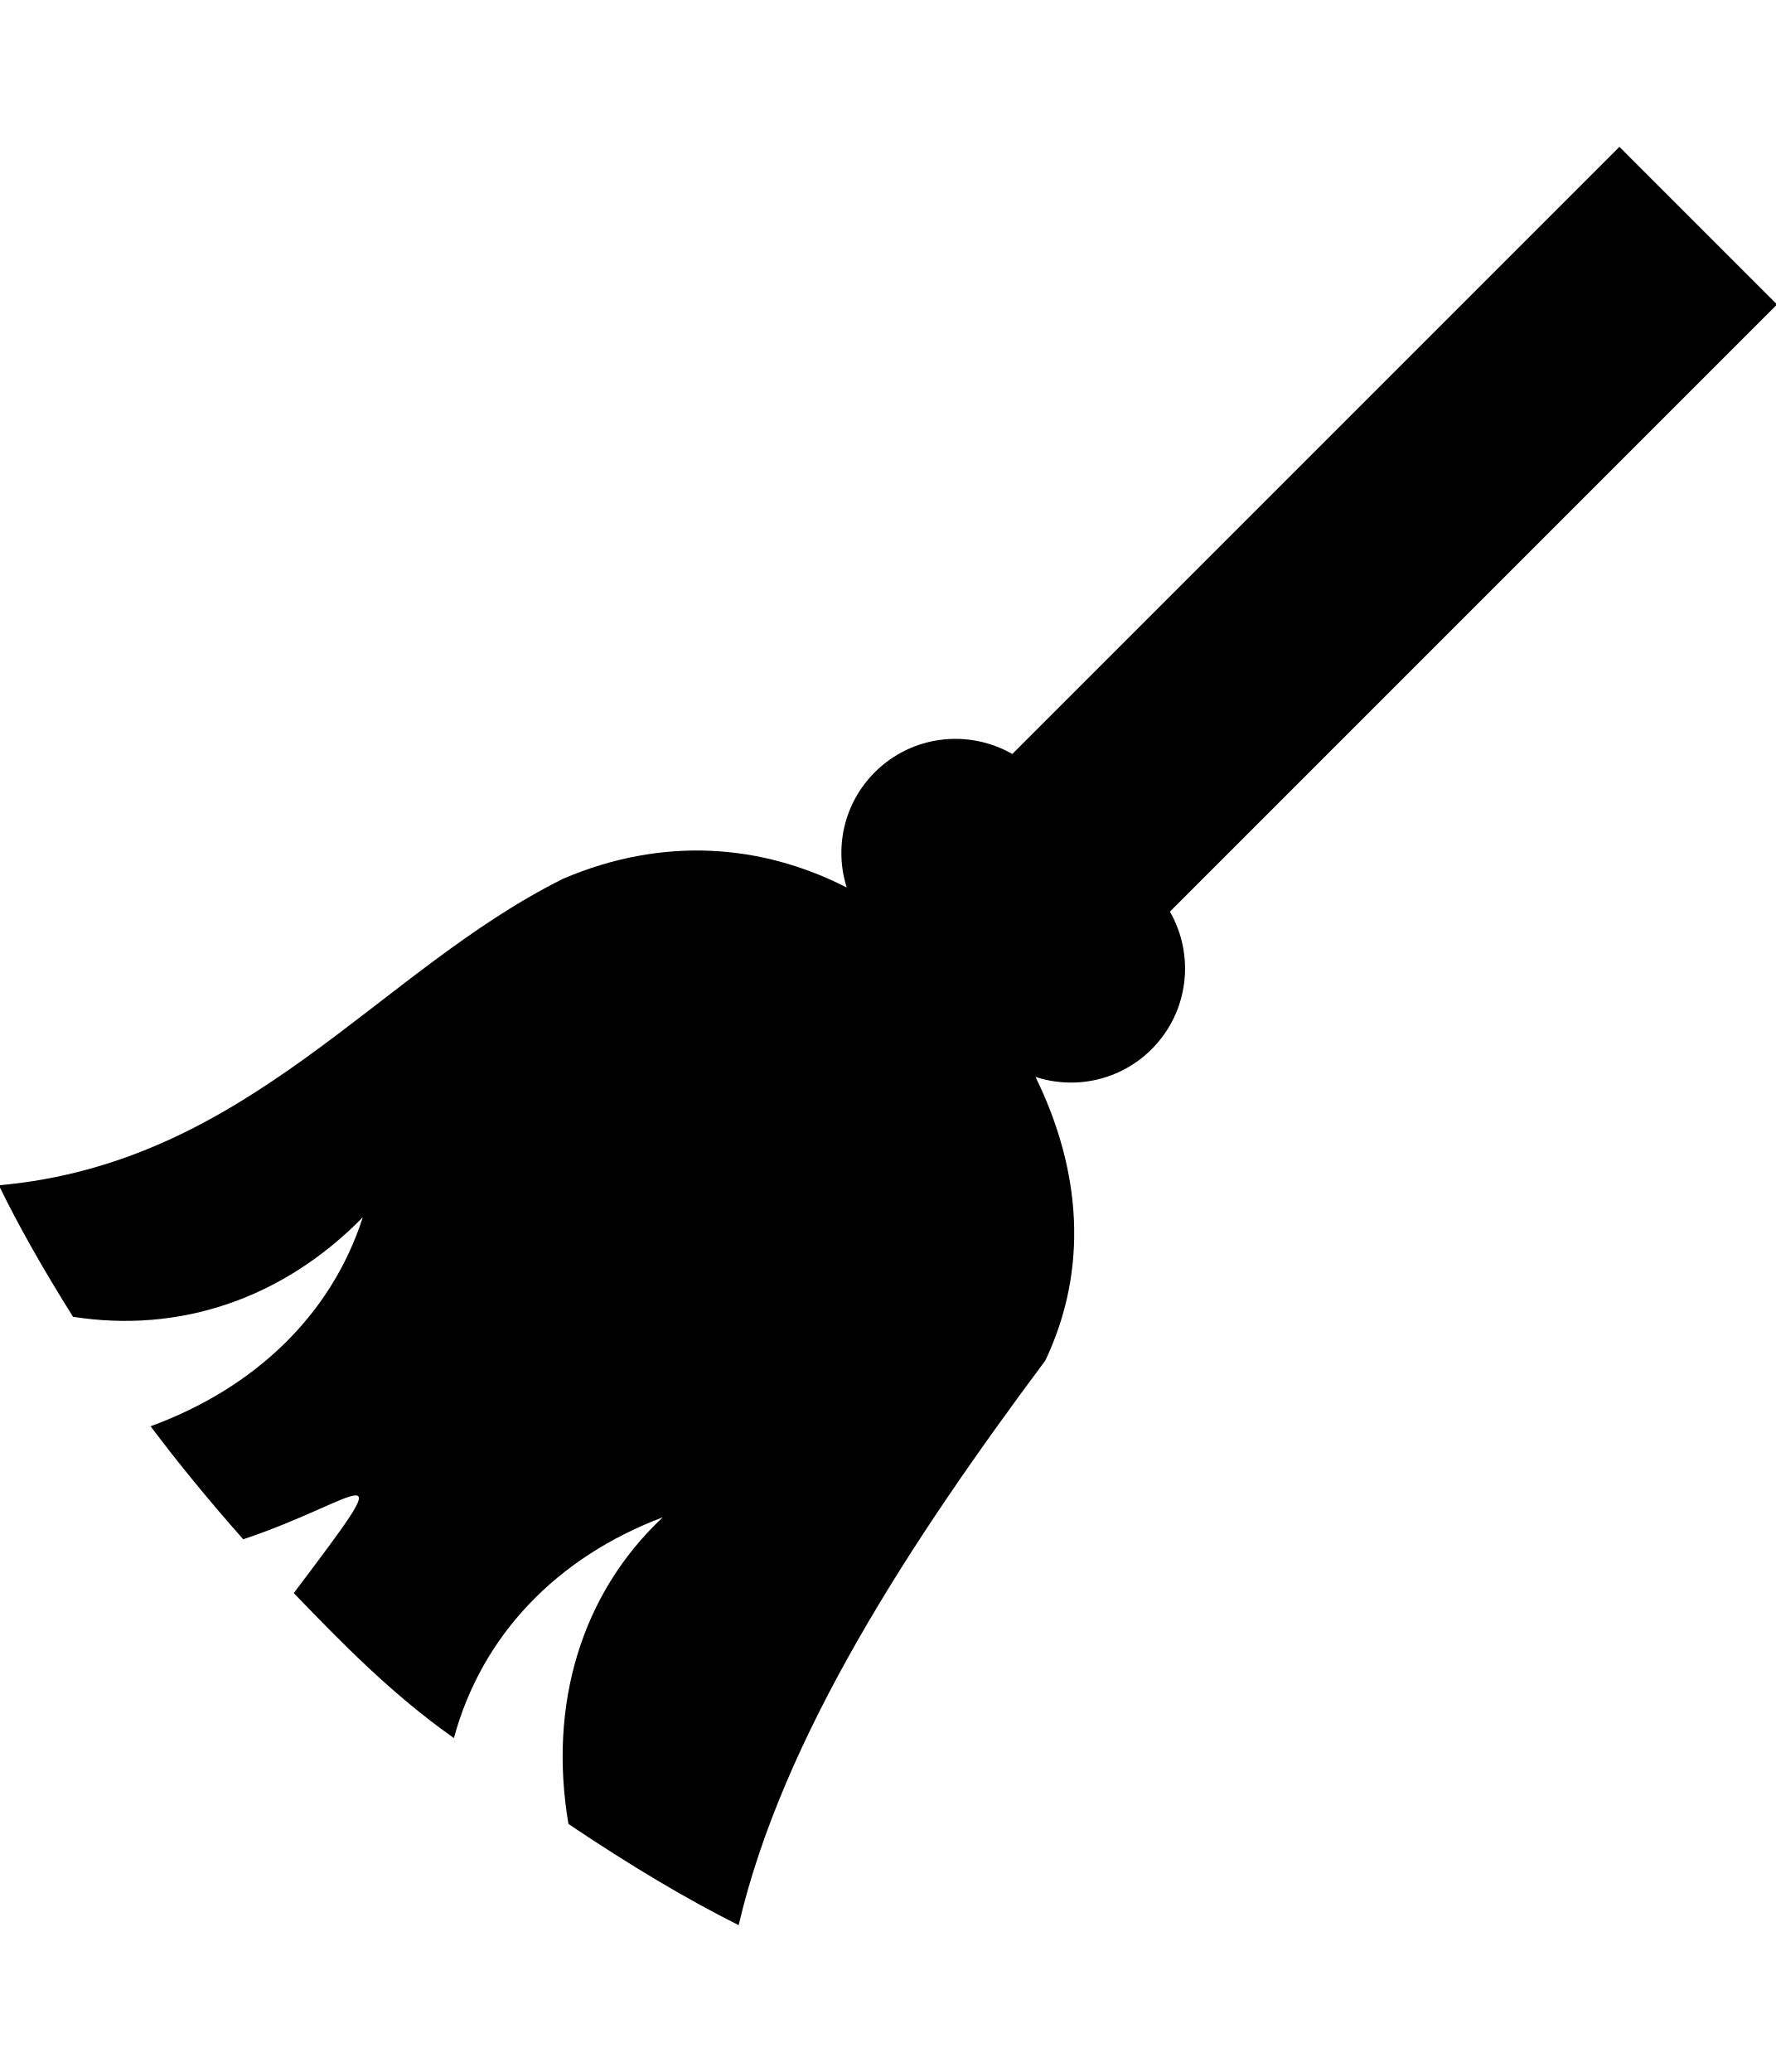
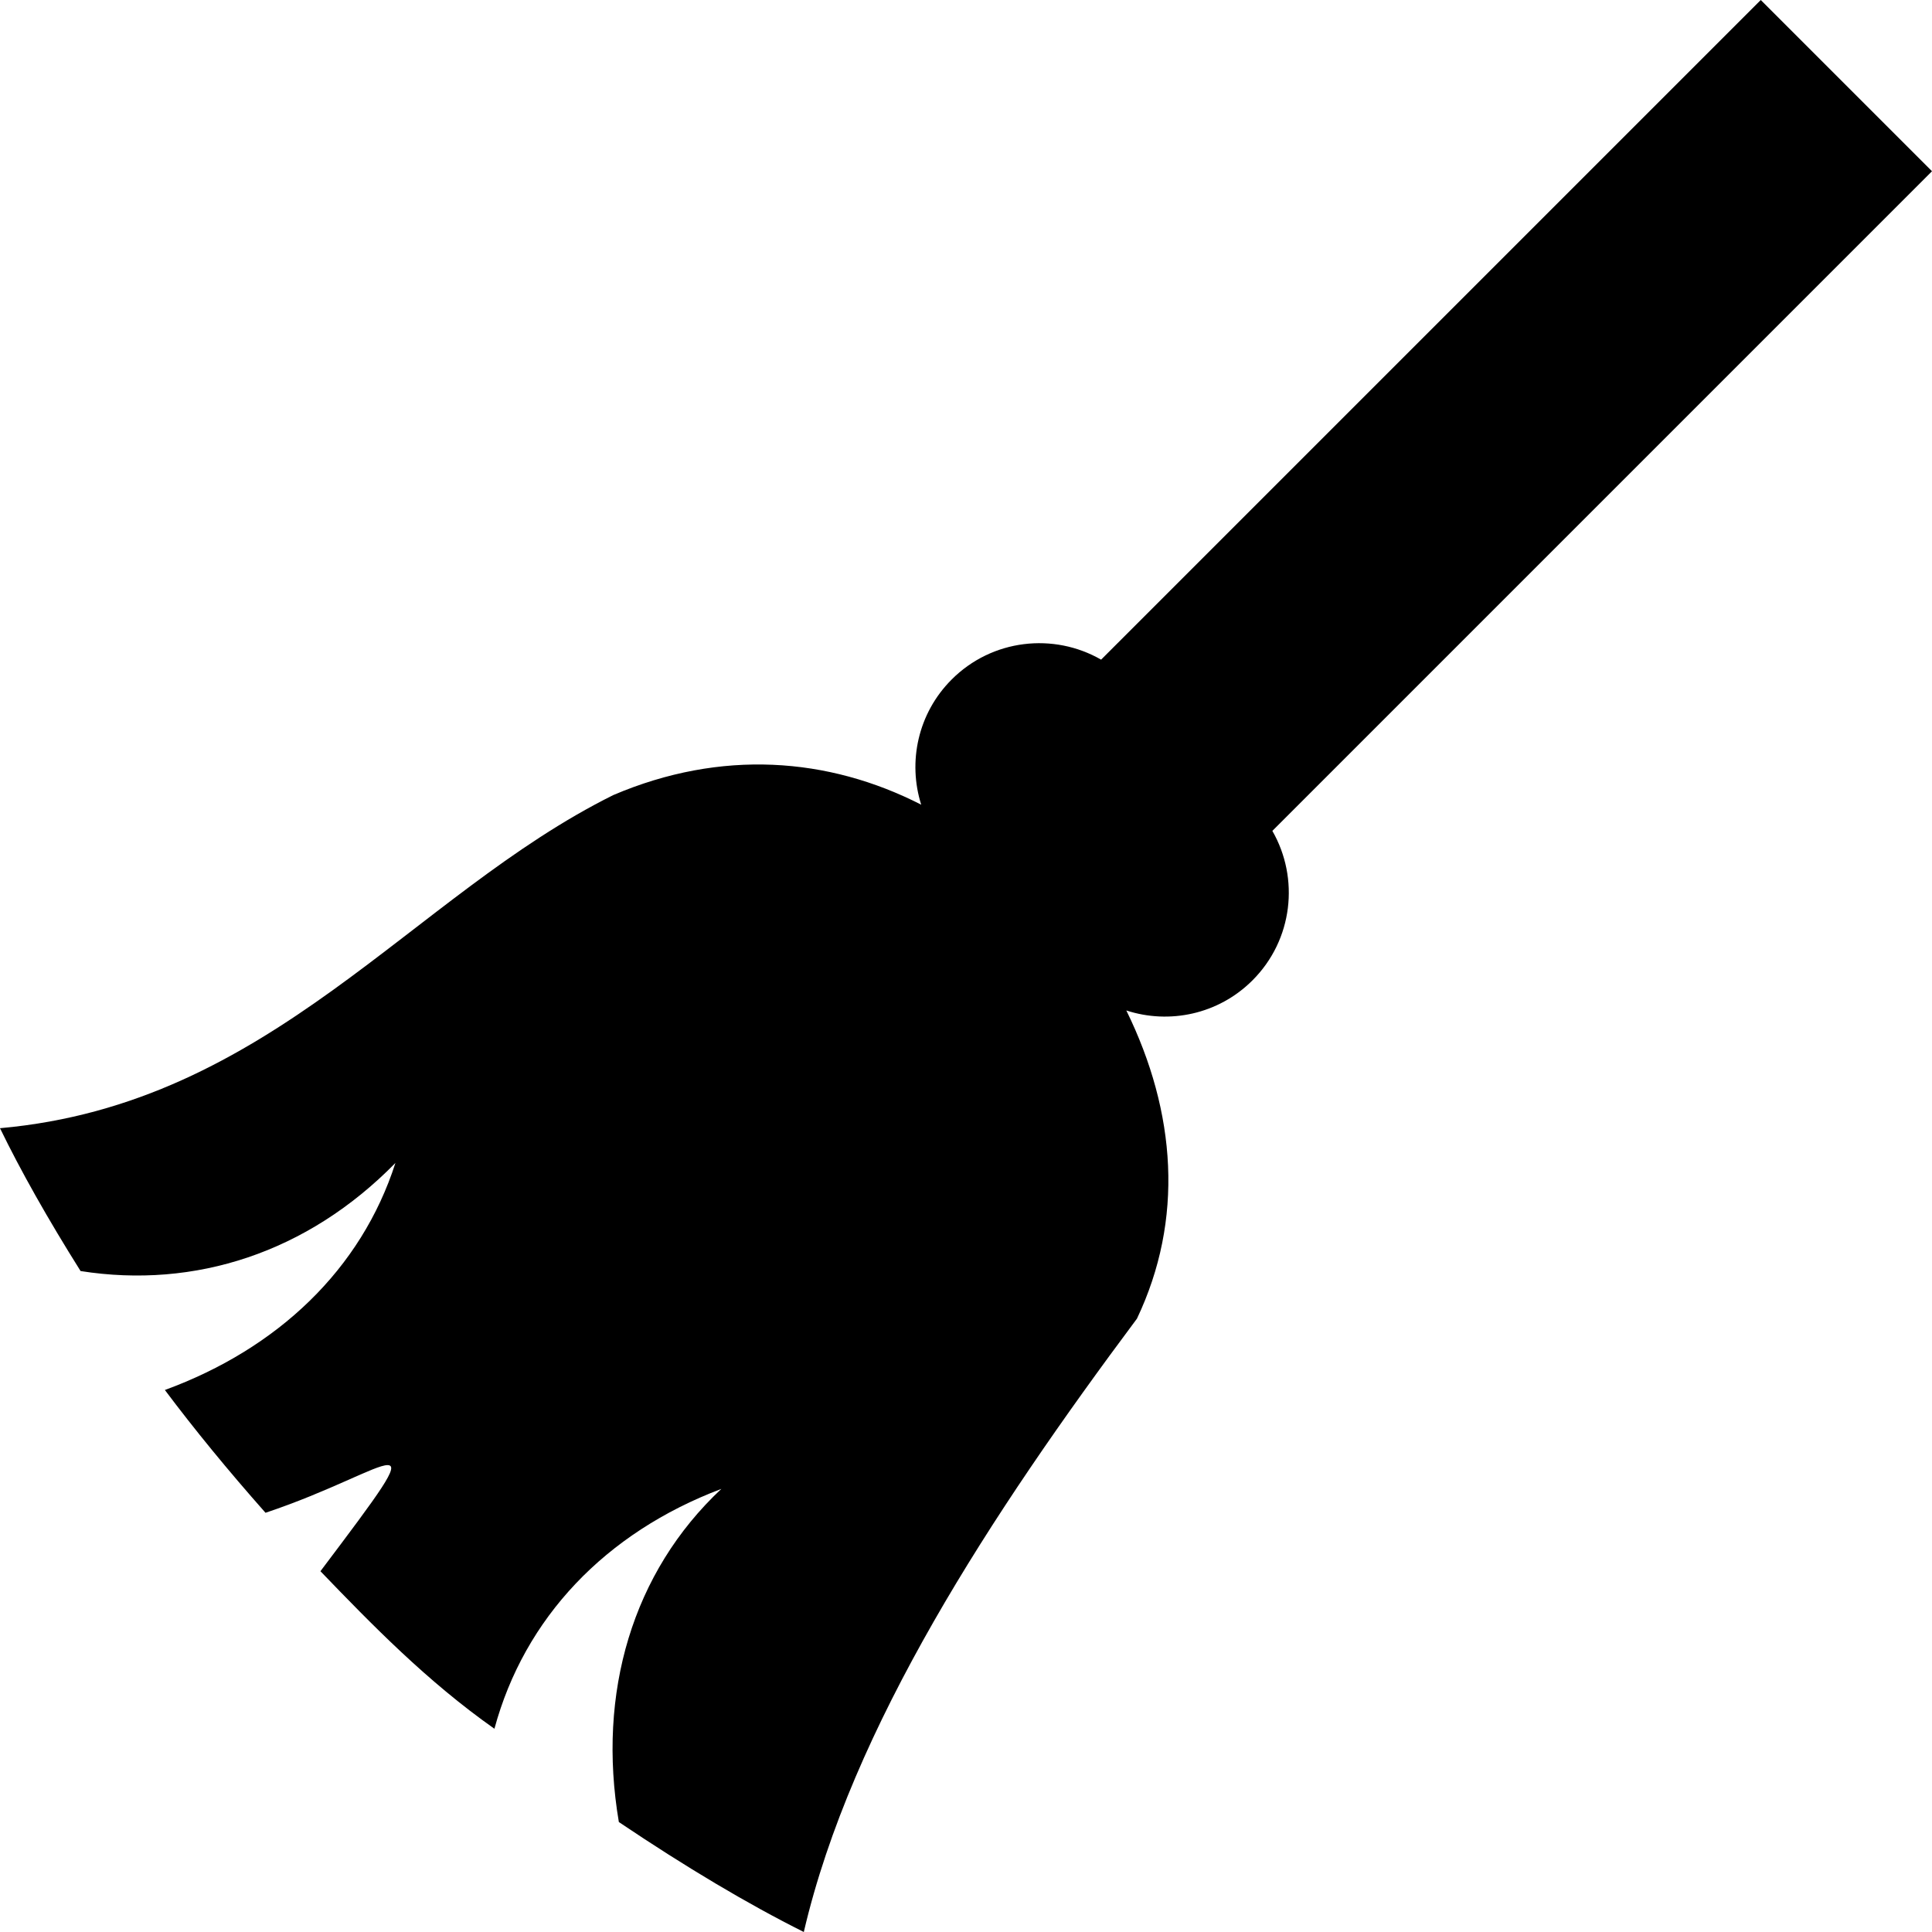
- <svg xmlns="http://www.w3.org/2000/svg" id="svg2" style="margin-top:9px;margin-left:10px;" data-tags="remove-circle, cancel, close, remove, delete" height="896" viewBox="0 0 768 896" width="768" version="1.1" data-du="">
+ <svg xmlns="http://www.w3.org/2000/svg" id="svg2" data-tags="remove-circle, cancel, close, remove, delete" height="1200" viewBox="0 0 1200 1200" width="1200" version="1.1" data-du="">
  <defs id="defs3240" />
-   <path id="path3076" d="M700.34,63.5,437.78,326.06c-18.866-10.843-43.353-8.225-59.476,7.898-13.486,13.486-17.517,32.827-12.131,49.833-37.047-18.937-79.649-22.128-122.53-3.84-80.435,39.914-135.93,122.96-244.14,132.61,8.259,17.005,18.955,35.967,32.073,56.858,45.502,7.164,90.309-7.306,125.32-43.025-13.599,42.324-46.828,73.912-91.767,90.37,11.66,15.547,24.997,31.868,40.058,48.873,51.812-17.321,70.339-41.025,21.862,23.258,20.445,21.236,42.343,43.756,69.251,62.705,11.954-44.139,44.171-78.033,90.327-95.476-35.366,33.148-49.529,81.161-40.8,132.61,26.721,17.976,51.265,32.593,73.614,43.767,19.036-81.664,74.586-166.37,132.61-244.14,18.722-39.41,15.689-81.996-4.233-122.66,17.1,5.574,36.635,1.59,50.225-12,16.123-16.123,18.741-40.61,7.898-59.476l262.56-262.56-68.16-68.16z" />
+   <path id="path3076" d="M 1093.636,0 683.919,409.716 c -29.44,-16.92 -67.651,-12.834 -92.811,12.325 -21.045,21.044 -27.335,51.225 -18.93,77.763 C 514.367,470.253 447.888,465.273 380.973,493.811 255.457,556.096 168.859,685.686 0,700.745 c 12.889,26.536 29.579,56.125 50.049,88.725 71.005,11.18 140.925,-11.4 195.558,-67.139 -21.221,66.045 -73.074,115.337 -143.2,141.019 18.195,24.261 39.007,49.729 62.509,76.265 80.851,-27.029 109.762,-64.018 34.115,36.293 31.904,33.138 66.075,68.28 108.064,97.849 18.654,-68.877 68.928,-121.768 140.953,-148.987 -55.188,51.726 -77.289,126.649 -63.667,206.933 41.697,28.051 79.998,50.86 114.873,68.297 29.705,-127.434 116.389,-259.615 206.934,-380.972 29.215,-61.498 24.482,-127.952 -6.605,-191.407 26.684,8.697 57.168,2.481 78.375,-18.726 25.159,-25.159 29.245,-63.371 12.325,-92.81 L 1200,106.369 1093.638,0.008 z" />
</svg>
